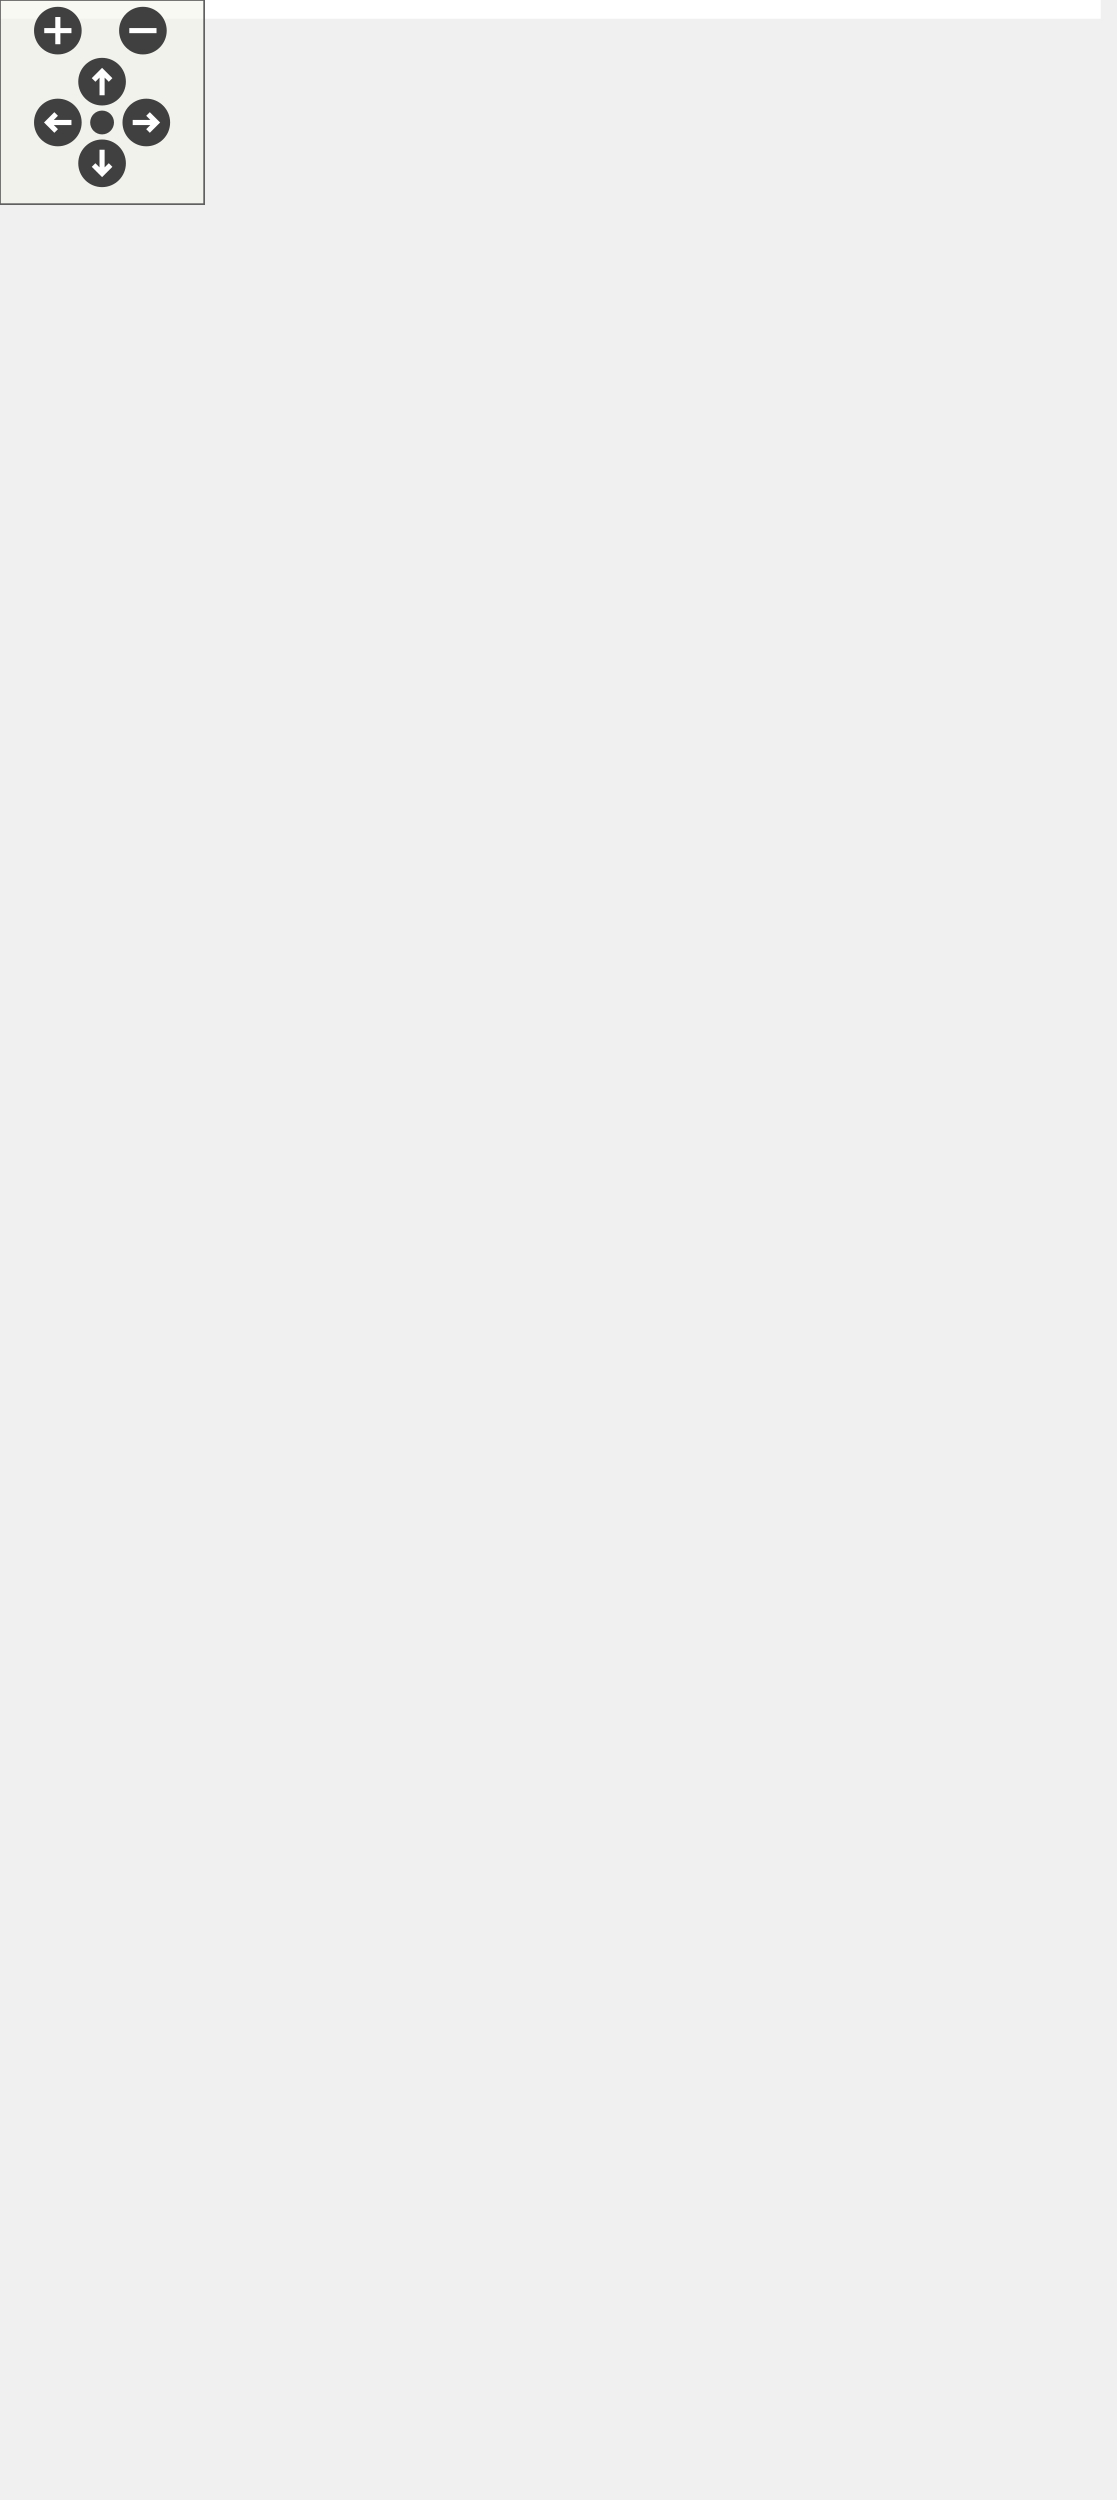
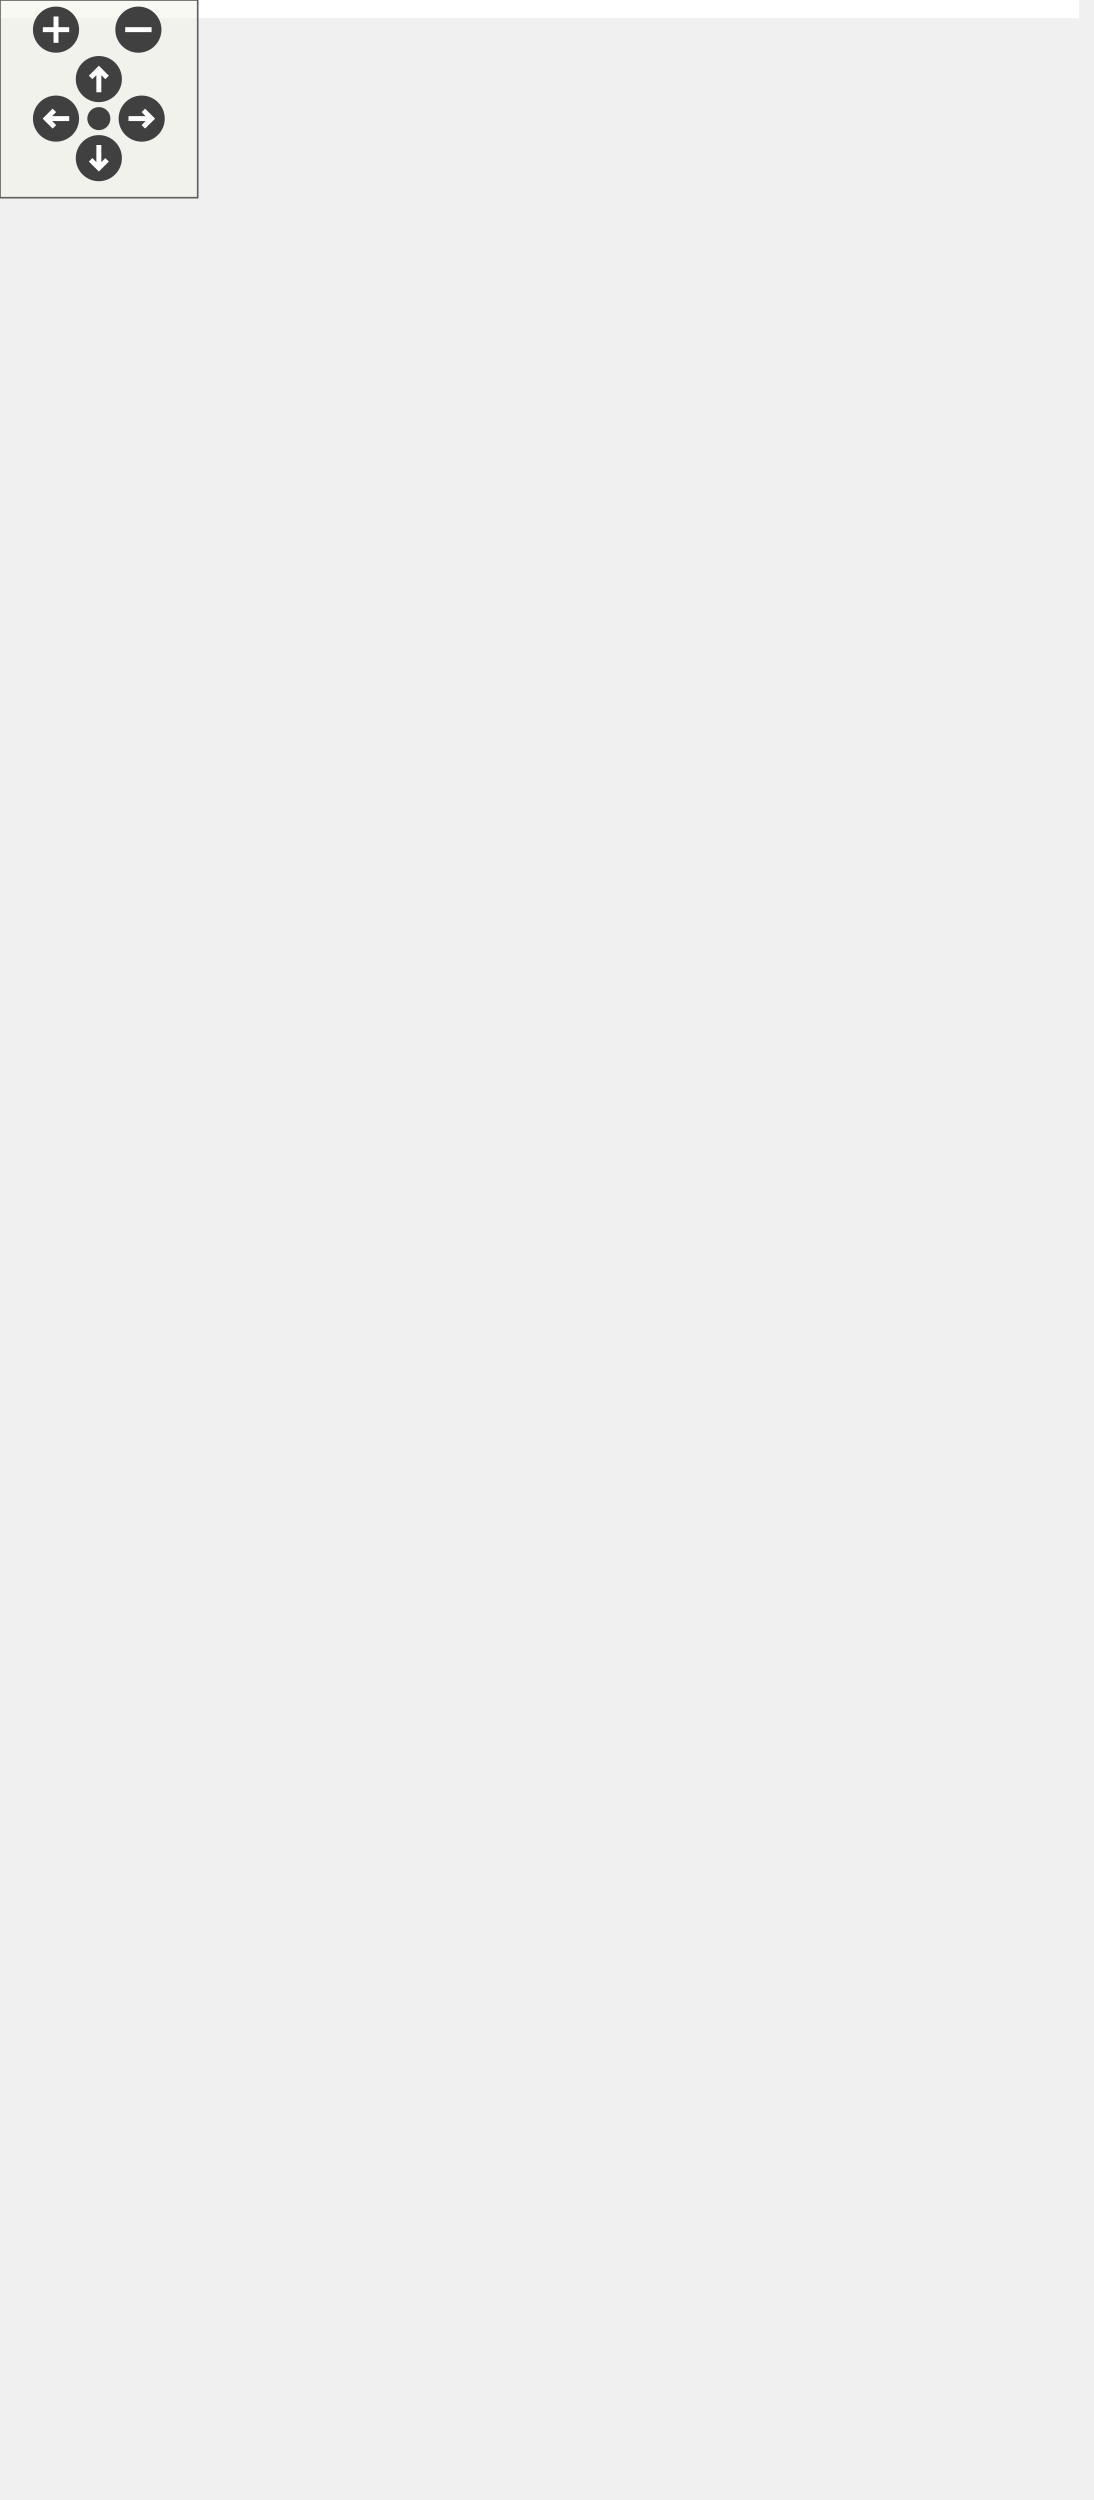
<svg xmlns="http://www.w3.org/2000/svg" xmlns:xlink="http://www.w3.org/1999/xlink" id="main" version="1.1" xml:space="preserve">
  <defs>
    <circle id="rim" cx="0" cy="0" r="7" />
    <circle id="rim2" cx="0" cy="0" r="3.5" />
    <g id="zoomPlus">
      <use xlink:href="#rim" fill="#404040">
        <set attributeName="fill" to="#808080" begin="zoomplus.mouseover" end="zoomplus.mouseout" />
      </use>
      <path d="M-4,0h8M0,-4v8" fill="none" stroke="white" stroke-width="1.5" pointer-events="none" />
    </g>
    <g id="zoomMin">
      <use xlink:href="#rim" fill="#404040">
        <set attributeName="fill" to="#808080" begin="zoomminus.mouseover" end="zoomminus.mouseout" />
      </use>
      <path d="M-4,0h8" fill="none" stroke="white" stroke-width="1.5" pointer-events="none" />
    </g>
    <g id="dirArrow">
      <path fill="none" stroke="white" stroke-width="1.5" d="M0,-3.0v7 M-2.5,-0.5L0,-3.0L2.5,-0.5" />
    </g>
    <g id="resetDef">
      <use xlink:href="#rim2" fill="#404040">
        <set attributeName="fill" to="#808080" begin="reset.mouseover" end="reset.mouseout" />
      </use>
    </g>
  </defs>
  <svg id="graph" class="graph">
    <g id="viewport">
-       <polygon fill="white" stroke="white" points="-4,5 -4,-674 323,-674 323,5 -4,5" />
+       <polygon fill="white" stroke="white" points="-4,5 -4,-698 327,-698 327,5 -4,5" />
      <g id="node1" class="node">
-         <polygon fill="#bfbfbf" stroke="black" points="65.5,-115 65.5,-503 200.5,-503 200.5,-115 65.5,-115" />
-         <text text-anchor="middle" x="133" y="-490" font-family="Helvetica,sans-Serif" font-size="10.00">BaseCharacter</text>
-         <polyline fill="none" stroke="black" points="65.5,-482 200.5,-482 " />
-         <text text-anchor="start" x="73.5" y="-469" font-family="Helvetica,sans-Serif" font-size="10.00">+ Name</text>
-         <text text-anchor="start" x="73.5" y="-456" font-family="Helvetica,sans-Serif" font-size="10.00">+ Stats</text>
-         <text text-anchor="start" x="73.5" y="-443" font-family="Helvetica,sans-Serif" font-size="10.00">+ Magic</text>
-         <text text-anchor="start" x="73.5" y="-430" font-family="Helvetica,sans-Serif" font-size="10.00">+ MagicSkills</text>
-         <text text-anchor="start" x="73.5" y="-417" font-family="Helvetica,sans-Serif" font-size="10.00">+ Life</text>
-         <text text-anchor="start" x="73.5" y="-404" font-family="Helvetica,sans-Serif" font-size="10.00">+ Enemies</text>
-         <text text-anchor="start" x="73.5" y="-391" font-family="Helvetica,sans-Serif" font-size="10.00">+ CombatSkills</text>
-         <text text-anchor="start" x="73.5" y="-378" font-family="Helvetica,sans-Serif" font-size="10.00">- _magicSkills</text>
-         <text text-anchor="start" x="73.5" y="-365" font-family="Helvetica,sans-Serif" font-size="10.00">- _magicSkillEndTimes</text>
-         <text text-anchor="start" x="73.5" y="-352" font-family="Helvetica,sans-Serif" font-size="10.00">- _enemies</text>
-         <text text-anchor="start" x="73.5" y="-339" font-family="Helvetica,sans-Serif" font-size="10.00">- _combatSkills</text>
-         <text text-anchor="start" x="73.5" y="-326" font-family="Helvetica,sans-Serif" font-size="10.00">- _combatSkillEndTimes</text>
-         <polyline fill="none" stroke="black" points="65.5,-318 200.5,-318 " />
-         <text text-anchor="start" x="73.5" y="-305" font-family="Helvetica,sans-Serif" font-size="10.00">+ BaseCharacter()</text>
-         <text text-anchor="start" x="73.5" y="-292" font-family="Helvetica,sans-Serif" font-size="10.00">+ BaseCharacter()</text>
-         <text text-anchor="start" x="73.5" y="-279" font-family="Helvetica,sans-Serif" font-size="10.00">+ ToString()</text>
-         <text text-anchor="start" x="73.5" y="-266" font-family="Helvetica,sans-Serif" font-size="10.00">+ LearnMagicSkill()</text>
-         <text text-anchor="start" x="73.5" y="-253" font-family="Helvetica,sans-Serif" font-size="10.00">+ TriggerMagicSkill()</text>
-         <text text-anchor="start" x="73.5" y="-240" font-family="Helvetica,sans-Serif" font-size="10.00">+ PreUseCountdown()</text>
-         <text text-anchor="start" x="73.5" y="-227" font-family="Helvetica,sans-Serif" font-size="10.00">+ AddEnemy()</text>
-         <text text-anchor="start" x="73.5" y="-214" font-family="Helvetica,sans-Serif" font-size="10.00">+ LearnCombatSkill()</text>
-         <text text-anchor="start" x="73.5" y="-201" font-family="Helvetica,sans-Serif" font-size="10.00">+ TriggerCombatSkill()</text>
-         <text text-anchor="start" x="73.5" y="-188" font-family="Helvetica,sans-Serif" font-size="10.00">+ PreUseCountdown()</text>
-         <text text-anchor="start" x="73.5" y="-175" font-family="Helvetica,sans-Serif" font-size="10.00">+ OnAttacked()</text>
-         <text text-anchor="start" x="73.5" y="-162" font-family="Helvetica,sans-Serif" font-size="10.00">- UseMagicSkill()</text>
-         <text text-anchor="start" x="73.5" y="-149" font-family="Helvetica,sans-Serif" font-size="10.00">- MagicSkillCanBeUsed()</text>
-         <text text-anchor="start" x="73.5" y="-136" font-family="Helvetica,sans-Serif" font-size="10.00">- UseCombatSkill()</text>
-         <text text-anchor="start" x="73.5" y="-123" font-family="Helvetica,sans-Serif" font-size="10.00">- CombatSkillCanBeUsed()</text>
+         <polygon fill="#bfbfbf" stroke="black" points="69.5,-126.5 69.5,-527.5 204.5,-527.5 204.5,-126.5 69.5,-126.5" />
+         <text text-anchor="middle" x="137" y="-514.5" font-family="Helvetica,sans-Serif" font-size="10.00">BaseCharacter</text>
+         <polyline fill="none" stroke="black" points="69.5,-506.5 204.5,-506.5 " />
+         <text text-anchor="start" x="77.5" y="-493.5" font-family="Helvetica,sans-Serif" font-size="10.00">+ Name</text>
+         <text text-anchor="start" x="77.5" y="-480.5" font-family="Helvetica,sans-Serif" font-size="10.00">+ Stats</text>
+         <text text-anchor="start" x="77.5" y="-467.5" font-family="Helvetica,sans-Serif" font-size="10.00">+ Inventory</text>
+         <text text-anchor="start" x="77.5" y="-454.5" font-family="Helvetica,sans-Serif" font-size="10.00">+ Magic</text>
+         <text text-anchor="start" x="77.5" y="-441.5" font-family="Helvetica,sans-Serif" font-size="10.00">+ MagicSkills</text>
+         <text text-anchor="start" x="77.5" y="-428.5" font-family="Helvetica,sans-Serif" font-size="10.00">+ Life</text>
+         <text text-anchor="start" x="77.5" y="-415.5" font-family="Helvetica,sans-Serif" font-size="10.00">+ Enemies</text>
+         <text text-anchor="start" x="77.5" y="-402.5" font-family="Helvetica,sans-Serif" font-size="10.00">+ CombatSkills</text>
+         <text text-anchor="start" x="77.5" y="-389.5" font-family="Helvetica,sans-Serif" font-size="10.00">- _magicSkills</text>
+         <text text-anchor="start" x="77.5" y="-376.5" font-family="Helvetica,sans-Serif" font-size="10.00">- _magicSkillEndTimes</text>
+         <text text-anchor="start" x="77.5" y="-363.5" font-family="Helvetica,sans-Serif" font-size="10.00">- _enemies</text>
+         <text text-anchor="start" x="77.5" y="-350.5" font-family="Helvetica,sans-Serif" font-size="10.00">- _combatSkills</text>
+         <text text-anchor="start" x="77.5" y="-337.5" font-family="Helvetica,sans-Serif" font-size="10.00">- _combatSkillEndTimes</text>
+         <polyline fill="none" stroke="black" points="69.5,-329.5 204.5,-329.5 " />
+         <text text-anchor="start" x="77.5" y="-316.5" font-family="Helvetica,sans-Serif" font-size="10.00">+ BaseCharacter()</text>
+         <text text-anchor="start" x="77.5" y="-303.5" font-family="Helvetica,sans-Serif" font-size="10.00">+ BaseCharacter()</text>
+         <text text-anchor="start" x="77.5" y="-290.5" font-family="Helvetica,sans-Serif" font-size="10.00">+ ToString()</text>
+         <text text-anchor="start" x="77.5" y="-277.5" font-family="Helvetica,sans-Serif" font-size="10.00">+ LearnMagicSkill()</text>
+         <text text-anchor="start" x="77.5" y="-264.5" font-family="Helvetica,sans-Serif" font-size="10.00">+ TriggerMagicSkill()</text>
+         <text text-anchor="start" x="77.5" y="-251.5" font-family="Helvetica,sans-Serif" font-size="10.00">+ PreUseCountdown()</text>
+         <text text-anchor="start" x="77.5" y="-238.5" font-family="Helvetica,sans-Serif" font-size="10.00">+ AddEnemy()</text>
+         <text text-anchor="start" x="77.5" y="-225.5" font-family="Helvetica,sans-Serif" font-size="10.00">+ LearnCombatSkill()</text>
+         <text text-anchor="start" x="77.5" y="-212.5" font-family="Helvetica,sans-Serif" font-size="10.00">+ TriggerCombatSkill()</text>
+         <text text-anchor="start" x="77.5" y="-199.5" font-family="Helvetica,sans-Serif" font-size="10.00">+ PreUseCountdown()</text>
+         <text text-anchor="start" x="77.5" y="-186.5" font-family="Helvetica,sans-Serif" font-size="10.00">+ OnAttacked()</text>
+         <text text-anchor="start" x="77.5" y="-173.5" font-family="Helvetica,sans-Serif" font-size="10.00">- UseMagicSkill()</text>
+         <text text-anchor="start" x="77.5" y="-160.5" font-family="Helvetica,sans-Serif" font-size="10.00">- MagicSkillCanBeUsed()</text>
+         <text text-anchor="start" x="77.5" y="-147.5" font-family="Helvetica,sans-Serif" font-size="10.00">- UseCombatSkill()</text>
+         <text text-anchor="start" x="77.5" y="-134.5" font-family="Helvetica,sans-Serif" font-size="10.00">- CombatSkillCanBeUsed()</text>
      </g>
      <g id="node9" class="node">
        <a xlink:href="../../d2/df0/class_action_rpg_kit_1_1_character_1_1_enemy.xhtml" target="_top" xlink:title="Representation of a Hostile, game controlled character.">
-           <polygon fill="white" stroke="black" points="63,-7.5 63,-70.5 125,-70.5 125,-7.5 63,-7.5" />
-           <text text-anchor="middle" x="94" y="-57.5" font-family="Helvetica,sans-Serif" font-size="10.00">Enemy</text>
-           <polyline fill="none" stroke="black" points="63,-49.5 125,-49.5 " />
-           <text text-anchor="middle" x="94" y="-36.5" font-family="Helvetica,sans-Serif" font-size="10.00"> </text>
-           <polyline fill="none" stroke="black" points="63,-28.5 125,-28.5 " />
-           <text text-anchor="start" x="71" y="-15.5" font-family="Helvetica,sans-Serif" font-size="10.00">+ Enemy()</text>
+           <polygon fill="white" stroke="black" points="60,-7 60,-83 128,-83 128,-7 60,-7" />
+           <text text-anchor="middle" x="94" y="-70" font-family="Helvetica,sans-Serif" font-size="10.00">Enemy</text>
+           <polyline fill="none" stroke="black" points="60,-62 128,-62 " />
+           <text text-anchor="start" x="68" y="-49" font-family="Helvetica,sans-Serif" font-size="10.00">+ Inventory</text>
+           <text text-anchor="start" x="68" y="-36" font-family="Helvetica,sans-Serif" font-size="10.00">- _inventory</text>
+           <polyline fill="none" stroke="black" points="60,-28 128,-28 " />
+           <text text-anchor="start" x="68" y="-15" font-family="Helvetica,sans-Serif" font-size="10.00">+ Enemy()</text>
        </a>
      </g>
      <g id="edge8" class="edge">
-         <path fill="none" stroke="midnightblue" d="M103.52,-104.909C101.667,-92.082 99.979,-80.395 98.556,-70.542" />
-         <polygon fill="none" stroke="midnightblue" points="100.074,-105.532 104.967,-114.929 107.002,-104.531 100.074,-105.532" />
+         <path fill="none" stroke="midnightblue" d="M104.872,-116.299C103.027,-104.201 101.322,-93.017 99.835,-83.267" />
+         <polygon fill="none" stroke="midnightblue" points="101.412,-116.83 106.38,-126.188 108.332,-115.774 101.412,-116.83" />
      </g>
      <g id="node11" class="node">
        <a xlink:href="../../d7/dd8/class_action_rpg_kit_1_1_character_1_1_player.xhtml" target="_top" xlink:title="Representation of a Player controllable character.">
-           <polygon fill="white" stroke="black" points="142.5,-1 142.5,-77 201.5,-77 201.5,-1 142.5,-1" />
-           <text text-anchor="middle" x="172" y="-64" font-family="Helvetica,sans-Serif" font-size="10.00">Player</text>
-           <polyline fill="none" stroke="black" points="142.5,-56 201.5,-56 " />
-           <text text-anchor="middle" x="172" y="-43" font-family="Helvetica,sans-Serif" font-size="10.00"> </text>
-           <polyline fill="none" stroke="black" points="142.5,-35 201.5,-35 " />
-           <text text-anchor="start" x="150.5" y="-22" font-family="Helvetica,sans-Serif" font-size="10.00">+ Player()</text>
-           <text text-anchor="start" x="150.5" y="-9" font-family="Helvetica,sans-Serif" font-size="10.00">+ Player()</text>
+           <polygon fill="white" stroke="black" points="146,-0.5 146,-89.5 214,-89.5 214,-0.5 146,-0.5" />
+           <text text-anchor="middle" x="180" y="-76.5" font-family="Helvetica,sans-Serif" font-size="10.00">Player</text>
+           <polyline fill="none" stroke="black" points="146,-68.5 214,-68.5 " />
+           <text text-anchor="start" x="154" y="-55.5" font-family="Helvetica,sans-Serif" font-size="10.00">+ Inventory</text>
+           <text text-anchor="start" x="154" y="-42.5" font-family="Helvetica,sans-Serif" font-size="10.00">- _inventory</text>
+           <polyline fill="none" stroke="black" points="146,-34.5 214,-34.5 " />
+           <text text-anchor="start" x="154" y="-21.5" font-family="Helvetica,sans-Serif" font-size="10.00">+ Player()</text>
+           <text text-anchor="start" x="154" y="-8.5" font-family="Helvetica,sans-Serif" font-size="10.00">+ Player()</text>
        </a>
      </g>
      <g id="edge10" class="edge">
-         <path fill="none" stroke="midnightblue" d="M162.465,-105.011C163.928,-94.882 165.289,-85.461 166.498,-77.092" />
-         <polygon fill="none" stroke="midnightblue" points="158.998,-104.531 161.033,-114.929 165.926,-105.532 158.998,-104.531" />
+         <path fill="none" stroke="midnightblue" d="M169.152,-116.141C170.594,-106.686 171.95,-97.791 173.183,-89.706" />
+         <polygon fill="none" stroke="midnightblue" points="165.668,-115.774 167.62,-126.188 172.588,-116.83 165.668,-115.774" />
      </g>
      <g id="node2" class="node">
        <a xlink:href="../../d2/df8/interface_action_rpg_kit_1_1_character_1_1_i_character.xhtml" target="_top" xlink:title="Characters populate the game world. They are defined by Stats.">
-           <polygon fill="white" stroke="black" points="0,-567 0,-643 62,-643 62,-567 0,-567" />
-           <text text-anchor="middle" x="31" y="-630" font-family="Helvetica,sans-Serif" font-size="10.00">ICharacter</text>
-           <polyline fill="none" stroke="black" points="0,-622 62,-622 " />
-           <text text-anchor="start" x="8" y="-609" font-family="Helvetica,sans-Serif" font-size="10.00">+ Name</text>
-           <text text-anchor="start" x="8" y="-596" font-family="Helvetica,sans-Serif" font-size="10.00">+ Stats</text>
-           <polyline fill="none" stroke="black" points="0,-588 62,-588 " />
-           <text text-anchor="middle" x="31" y="-575" font-family="Helvetica,sans-Serif" font-size="10.00"> </text>
+           <polygon fill="white" stroke="black" points="0,-584.5 0,-673.5 66,-673.5 66,-584.5 0,-584.5" />
+           <text text-anchor="middle" x="33" y="-660.5" font-family="Helvetica,sans-Serif" font-size="10.00">ICharacter</text>
+           <polyline fill="none" stroke="black" points="0,-652.5 66,-652.5 " />
+           <text text-anchor="start" x="8" y="-639.5" font-family="Helvetica,sans-Serif" font-size="10.00">+ Name</text>
+           <text text-anchor="start" x="8" y="-626.5" font-family="Helvetica,sans-Serif" font-size="10.00">+ Stats</text>
+           <text text-anchor="start" x="8" y="-613.5" font-family="Helvetica,sans-Serif" font-size="10.00">+ Inventory</text>
+           <polyline fill="none" stroke="black" points="0,-605.5 66,-605.5 " />
+           <text text-anchor="middle" x="33" y="-592.5" font-family="Helvetica,sans-Serif" font-size="10.00"> </text>
        </a>
      </g>
      <g id="edge2" class="edge">
-         <path fill="none" stroke="midnightblue" d="M47.525,-557.044C52.919,-541.393 59.279,-522.934 66.058,-503.263" />
-         <polygon fill="none" stroke="midnightblue" points="44.075,-556.314 44.126,-566.909 50.693,-558.595 44.075,-556.314" />
+         <path fill="none" stroke="midnightblue" d="M51.697,-574.706C56.978,-559.371 63.05,-541.739 69.47,-523.097" />
+         <polygon fill="none" stroke="midnightblue" points="48.292,-573.844 48.346,-584.439 54.911,-576.123 48.292,-573.844" />
      </g>
      <g id="node4" class="node">
        <a xlink:href="../../dd/db0/interface_action_rpg_kit_1_1_character_1_1_i_magic_user.xhtml" target="_top" xlink:title="Character can use Magic.">
-           <polygon fill="white" stroke="black" points="79.5,-567 79.5,-643 186.5,-643 186.5,-567 79.5,-567" />
-           <text text-anchor="middle" x="133" y="-630" font-family="Helvetica,sans-Serif" font-size="10.00">IMagicUser</text>
-           <polyline fill="none" stroke="black" points="79.5,-622 186.5,-622 " />
-           <text text-anchor="start" x="87.5" y="-609" font-family="Helvetica,sans-Serif" font-size="10.00">+ MagicSkills</text>
-           <polyline fill="none" stroke="black" points="79.5,-601 186.5,-601 " />
-           <text text-anchor="start" x="87.5" y="-588" font-family="Helvetica,sans-Serif" font-size="10.00">+ LearnMagicSkill()</text>
-           <text text-anchor="start" x="87.5" y="-575" font-family="Helvetica,sans-Serif" font-size="10.00">+ TriggerMagicSkill()</text>
+           <polygon fill="white" stroke="black" points="83.5,-591 83.5,-667 190.5,-667 190.5,-591 83.5,-591" />
+           <text text-anchor="middle" x="137" y="-654" font-family="Helvetica,sans-Serif" font-size="10.00">IMagicUser</text>
+           <polyline fill="none" stroke="black" points="83.5,-646 190.5,-646 " />
+           <text text-anchor="start" x="91.5" y="-633" font-family="Helvetica,sans-Serif" font-size="10.00">+ MagicSkills</text>
+           <polyline fill="none" stroke="black" points="83.5,-625 190.5,-625 " />
+           <text text-anchor="start" x="91.5" y="-612" font-family="Helvetica,sans-Serif" font-size="10.00">+ LearnMagicSkill()</text>
+           <text text-anchor="start" x="91.5" y="-599" font-family="Helvetica,sans-Serif" font-size="10.00">+ TriggerMagicSkill()</text>
        </a>
      </g>
      <g id="edge4" class="edge">
-         <path fill="none" stroke="midnightblue" d="M133,-556.597C133,-541.041 133,-522.747 133,-503.263" />
-         <polygon fill="none" stroke="midnightblue" points="129.5,-556.909 133,-566.909 136.5,-556.909 129.5,-556.909" />
+         <path fill="none" stroke="midnightblue" d="M137,-580.554C137,-565.178 137,-547.112 137,-527.825" />
+         <polygon fill="none" stroke="midnightblue" points="133.5,-580.751 137,-590.751 140.5,-580.752 133.5,-580.751" />
      </g>
      <g id="node6" class="node">
        <a xlink:href="../../df/d5e/interface_action_rpg_kit_1_1_character_1_1_i_fighter.xhtml" target="_top" xlink:title="Character can fight.">
-           <polygon fill="white" stroke="black" points="203.5,-541 203.5,-669 318.5,-669 318.5,-541 203.5,-541" />
-           <text text-anchor="middle" x="261" y="-656" font-family="Helvetica,sans-Serif" font-size="10.00">IFighter</text>
-           <polyline fill="none" stroke="black" points="203.5,-648 318.5,-648 " />
-           <text text-anchor="start" x="211.5" y="-635" font-family="Helvetica,sans-Serif" font-size="10.00">+ Life</text>
-           <text text-anchor="start" x="211.5" y="-622" font-family="Helvetica,sans-Serif" font-size="10.00">+ Enemies</text>
-           <text text-anchor="start" x="211.5" y="-609" font-family="Helvetica,sans-Serif" font-size="10.00">+ CombatSkills</text>
-           <polyline fill="none" stroke="black" points="203.5,-601 318.5,-601 " />
-           <text text-anchor="start" x="211.5" y="-588" font-family="Helvetica,sans-Serif" font-size="10.00">+ AddEnemy()</text>
-           <text text-anchor="start" x="211.5" y="-575" font-family="Helvetica,sans-Serif" font-size="10.00">+ LearnCombatSkill()</text>
-           <text text-anchor="start" x="211.5" y="-562" font-family="Helvetica,sans-Serif" font-size="10.00">+ TriggerCombatSkill()</text>
-           <text text-anchor="start" x="211.5" y="-549" font-family="Helvetica,sans-Serif" font-size="10.00">+ OnAttacked()</text>
+           <polygon fill="white" stroke="black" points="207.5,-565 207.5,-693 322.5,-693 322.5,-565 207.5,-565" />
+           <text text-anchor="middle" x="265" y="-680" font-family="Helvetica,sans-Serif" font-size="10.00">IFighter</text>
+           <polyline fill="none" stroke="black" points="207.5,-672 322.5,-672 " />
+           <text text-anchor="start" x="215.5" y="-659" font-family="Helvetica,sans-Serif" font-size="10.00">+ Life</text>
+           <text text-anchor="start" x="215.5" y="-646" font-family="Helvetica,sans-Serif" font-size="10.00">+ Enemies</text>
+           <text text-anchor="start" x="215.5" y="-633" font-family="Helvetica,sans-Serif" font-size="10.00">+ CombatSkills</text>
+           <polyline fill="none" stroke="black" points="207.5,-625 322.5,-625 " />
+           <text text-anchor="start" x="215.5" y="-612" font-family="Helvetica,sans-Serif" font-size="10.00">+ AddEnemy()</text>
+           <text text-anchor="start" x="215.5" y="-599" font-family="Helvetica,sans-Serif" font-size="10.00">+ LearnCombatSkill()</text>
+           <text text-anchor="start" x="215.5" y="-586" font-family="Helvetica,sans-Serif" font-size="10.00">+ TriggerCombatSkill()</text>
+           <text text-anchor="start" x="215.5" y="-573" font-family="Helvetica,sans-Serif" font-size="10.00">+ OnAttacked()</text>
        </a>
      </g>
      <g id="edge6" class="edge">
-         <path fill="none" stroke="midnightblue" d="M229.14,-531.324C220.36,-511.02 210.49,-488.196 200.506,-465.108" />
-         <polygon fill="none" stroke="midnightblue" points="226.044,-532.983 233.226,-540.772 232.469,-530.205 226.044,-532.983" />
+         <path fill="none" stroke="midnightblue" d="M233.832,-555.462C224.888,-534.361 214.772,-510.493 204.535,-486.339" />
+         <polygon fill="none" stroke="midnightblue" points="230.73,-557.112 237.854,-564.954 237.175,-554.381 230.73,-557.112" />
      </g>
    </g>
  </svg>
  <g id="navigator" transform="translate(0 0)" fill="#404254">
    <rect fill="#f2f5e9" fill-opacity="0.5" stroke="#606060" stroke-width=".5" x="0" y="0" width="60" height="60" />
    <use id="zoomplus" xlink:href="#zoomPlus" x="17" y="9" />
    <use id="zoomminus" xlink:href="#zoomMin" x="42" y="9" />
    <use id="reset" xlink:href="#resetDef" x="30" y="36" />
    <g id="arrowUp" xlink:href="#dirArrow" transform="translate(30 24)">
      <use xlink:href="#rim" fill="#404040">
        <set attributeName="fill" to="#808080" begin="arrowUp.mouseover" end="arrowUp.mouseout" />
      </use>
      <path fill="none" stroke="white" stroke-width="1.5" d="M0,-3.0v7 M-2.5,-0.5L0,-3.0L2.5,-0.5" />
    </g>
    <g id="arrowRight" xlink:href="#dirArrow" transform="rotate(90) translate(36 -43)">
      <use xlink:href="#rim" fill="#404040">
        <set attributeName="fill" to="#808080" begin="arrowRight.mouseover" end="arrowRight.mouseout" />
      </use>
      <path fill="none" stroke="white" stroke-width="1.5" d="M0,-3.0v7 M-2.5,-0.5L0,-3.0L2.5,-0.5" />
    </g>
    <g id="arrowDown" xlink:href="#dirArrow" transform="rotate(180) translate(-30 -48)">
      <use xlink:href="#rim" fill="#404040">
        <set attributeName="fill" to="#808080" begin="arrowDown.mouseover" end="arrowDown.mouseout" />
      </use>
      <path fill="none" stroke="white" stroke-width="1.5" d="M0,-3.0v7 M-2.5,-0.5L0,-3.0L2.5,-0.5" />
    </g>
    <g id="arrowLeft" xlink:href="#dirArrow" transform="rotate(270) translate(-36 17)">
      <use xlink:href="#rim" fill="#404040">
        <set attributeName="fill" to="#808080" begin="arrowLeft.mouseover" end="arrowLeft.mouseout" />
      </use>
      <path fill="none" stroke="white" stroke-width="1.5" d="M0,-3.0v7 M-2.5,-0.5L0,-3.0L2.5,-0.5" />
    </g>
  </g>
</svg>
